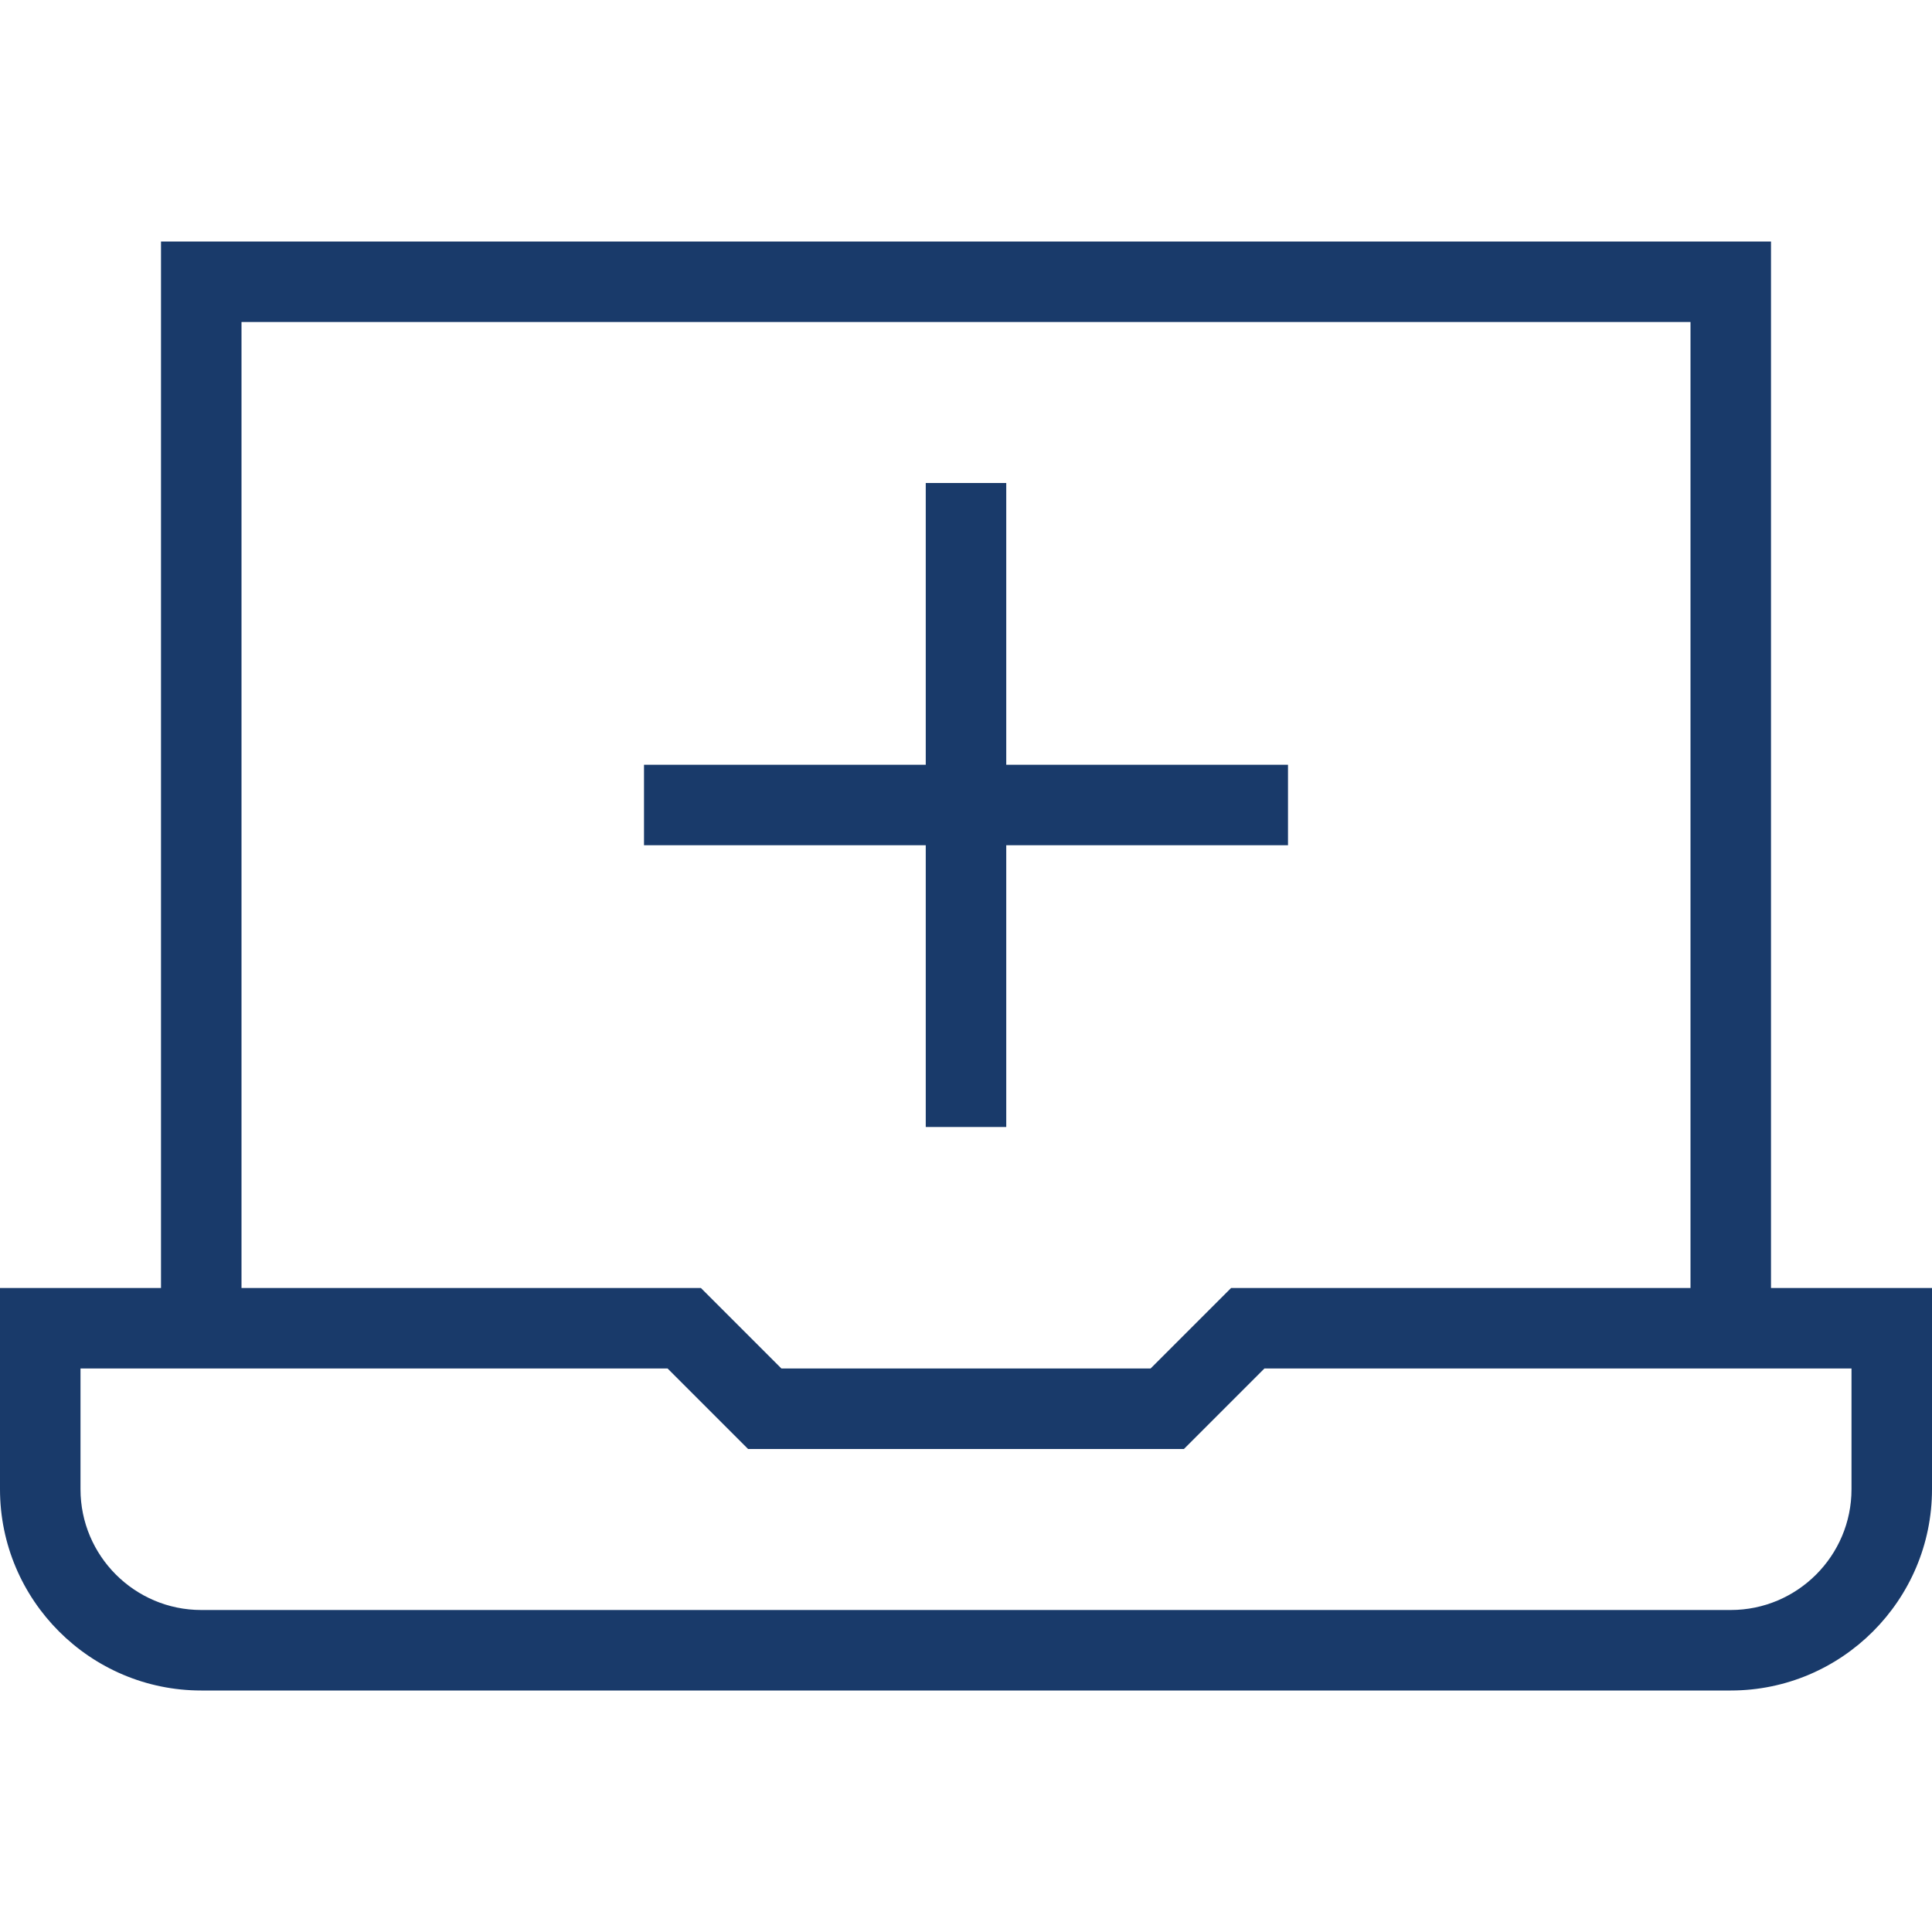
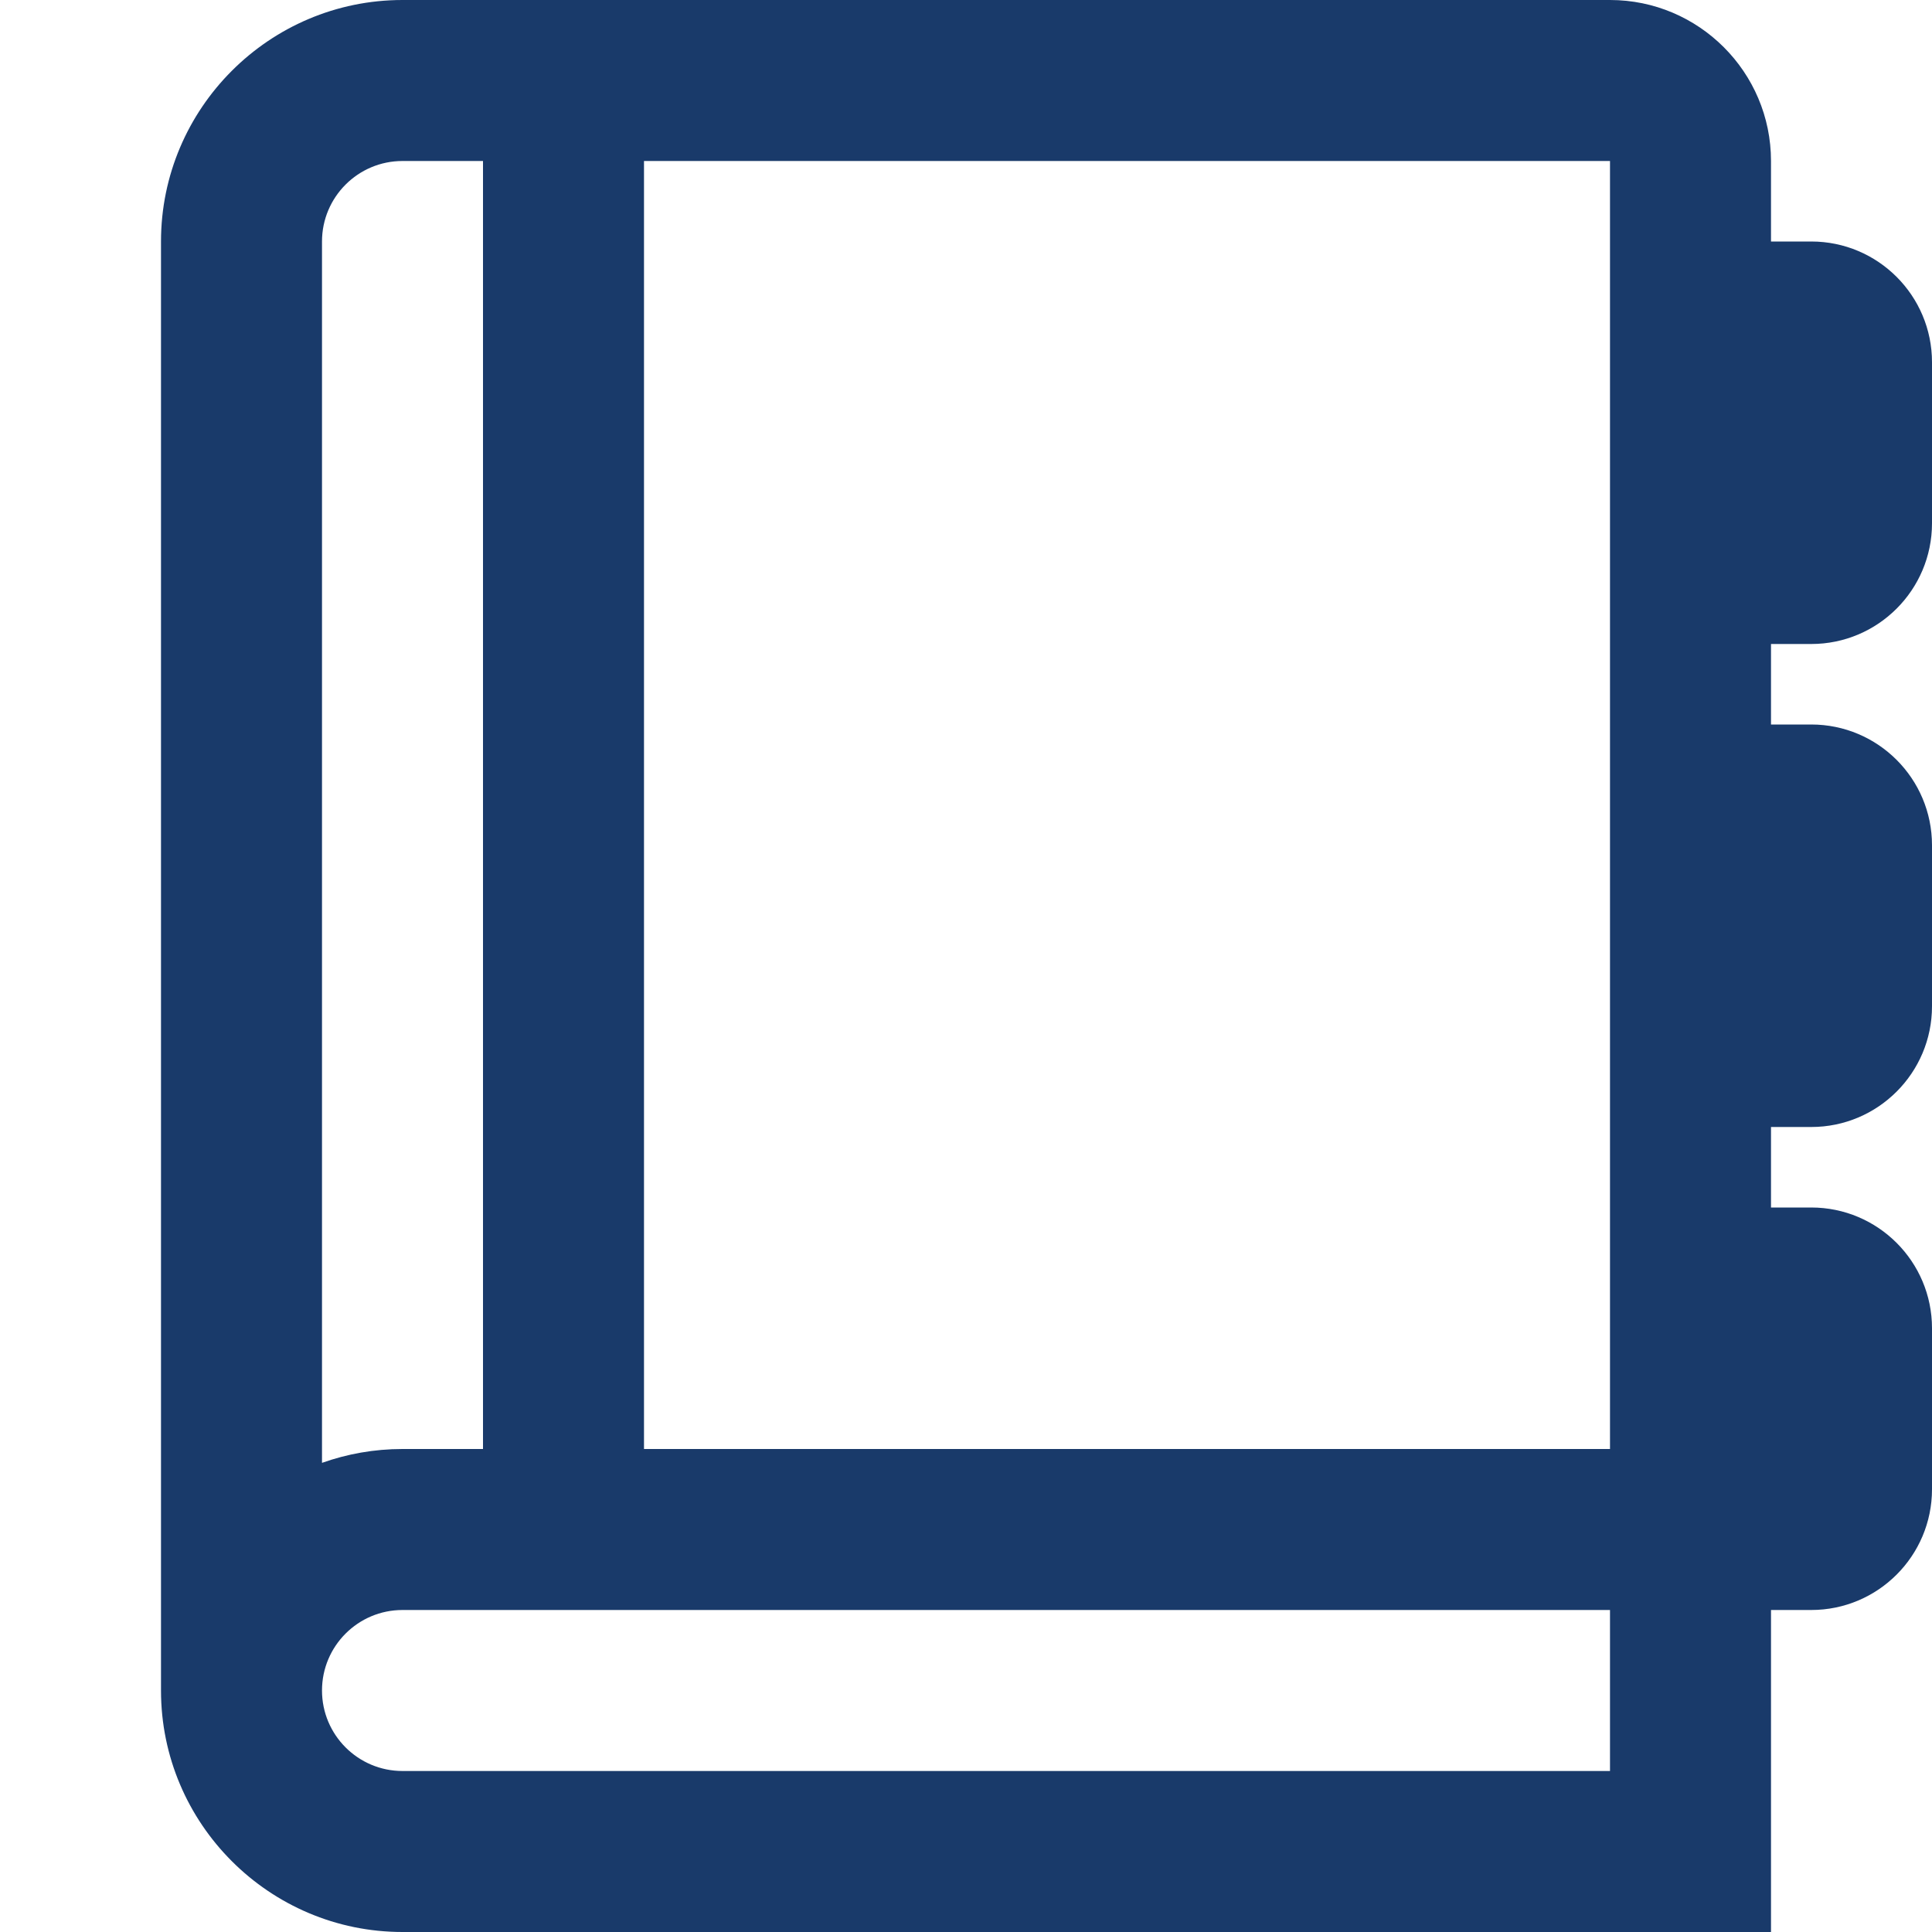
- <svg xmlns="http://www.w3.org/2000/svg" fill="#193A6A" id="Layer_1" data-name="Layer 1" viewBox="0 0 24 24" width="512" height="512">
-   <path d="m22,16V3H2v13H0v2.5c0,1.378,1.122,2.5,2.5,2.5h19c1.378,0,2.5-1.122,2.5-2.5v-2.5h-2ZM3,4h18v12h-5.707l-1,1h-4.586l-1-1H3V4Zm20,14.5c0,.827-.673,1.5-1.5,1.5H2.5c-.827,0-1.5-.673-1.5-1.5v-1.5h7.293l1,1h5.414l1-1h7.293v1.5Zm-11.5-8h-3.5v-1h3.5v-3.5h1v3.5h3.5v1h-3.5v3.5h-1v-3.5Z" />
+ <svg xmlns="http://www.w3.org/2000/svg" id="Layer_1" fill="#193A6A" data-name="Layer 1" viewBox="0 0 24 24">
+   <path d="m22.5,8c.828,0,1.5-.672,1.5-1.5v-2c0-.828-.672-1.5-1.5-1.5h-.5v-1c0-1.103-.897-2-2-2H5c-1.654,0-3,1.346-3,3v18c0,1.654,1.346,3,3,3h17v-4h.5c.828,0,1.5-.672,1.5-1.5v-2c0-.828-.672-1.5-1.5-1.5h-.5v-1h.5c.828,0,1.5-.672,1.5-1.5v-2c0-.828-.672-1.5-1.5-1.5h-.5v-1h.5Zm-2.5,10h-12V2h12v16ZM5,2h1v16h-1c-.351,0-.687.061-1,.172V3c0-.552.448-1,1-1Zm0,20c-.552,0-1-.448-1-1s.448-1,1-1h15v2H5Z" />
</svg>
